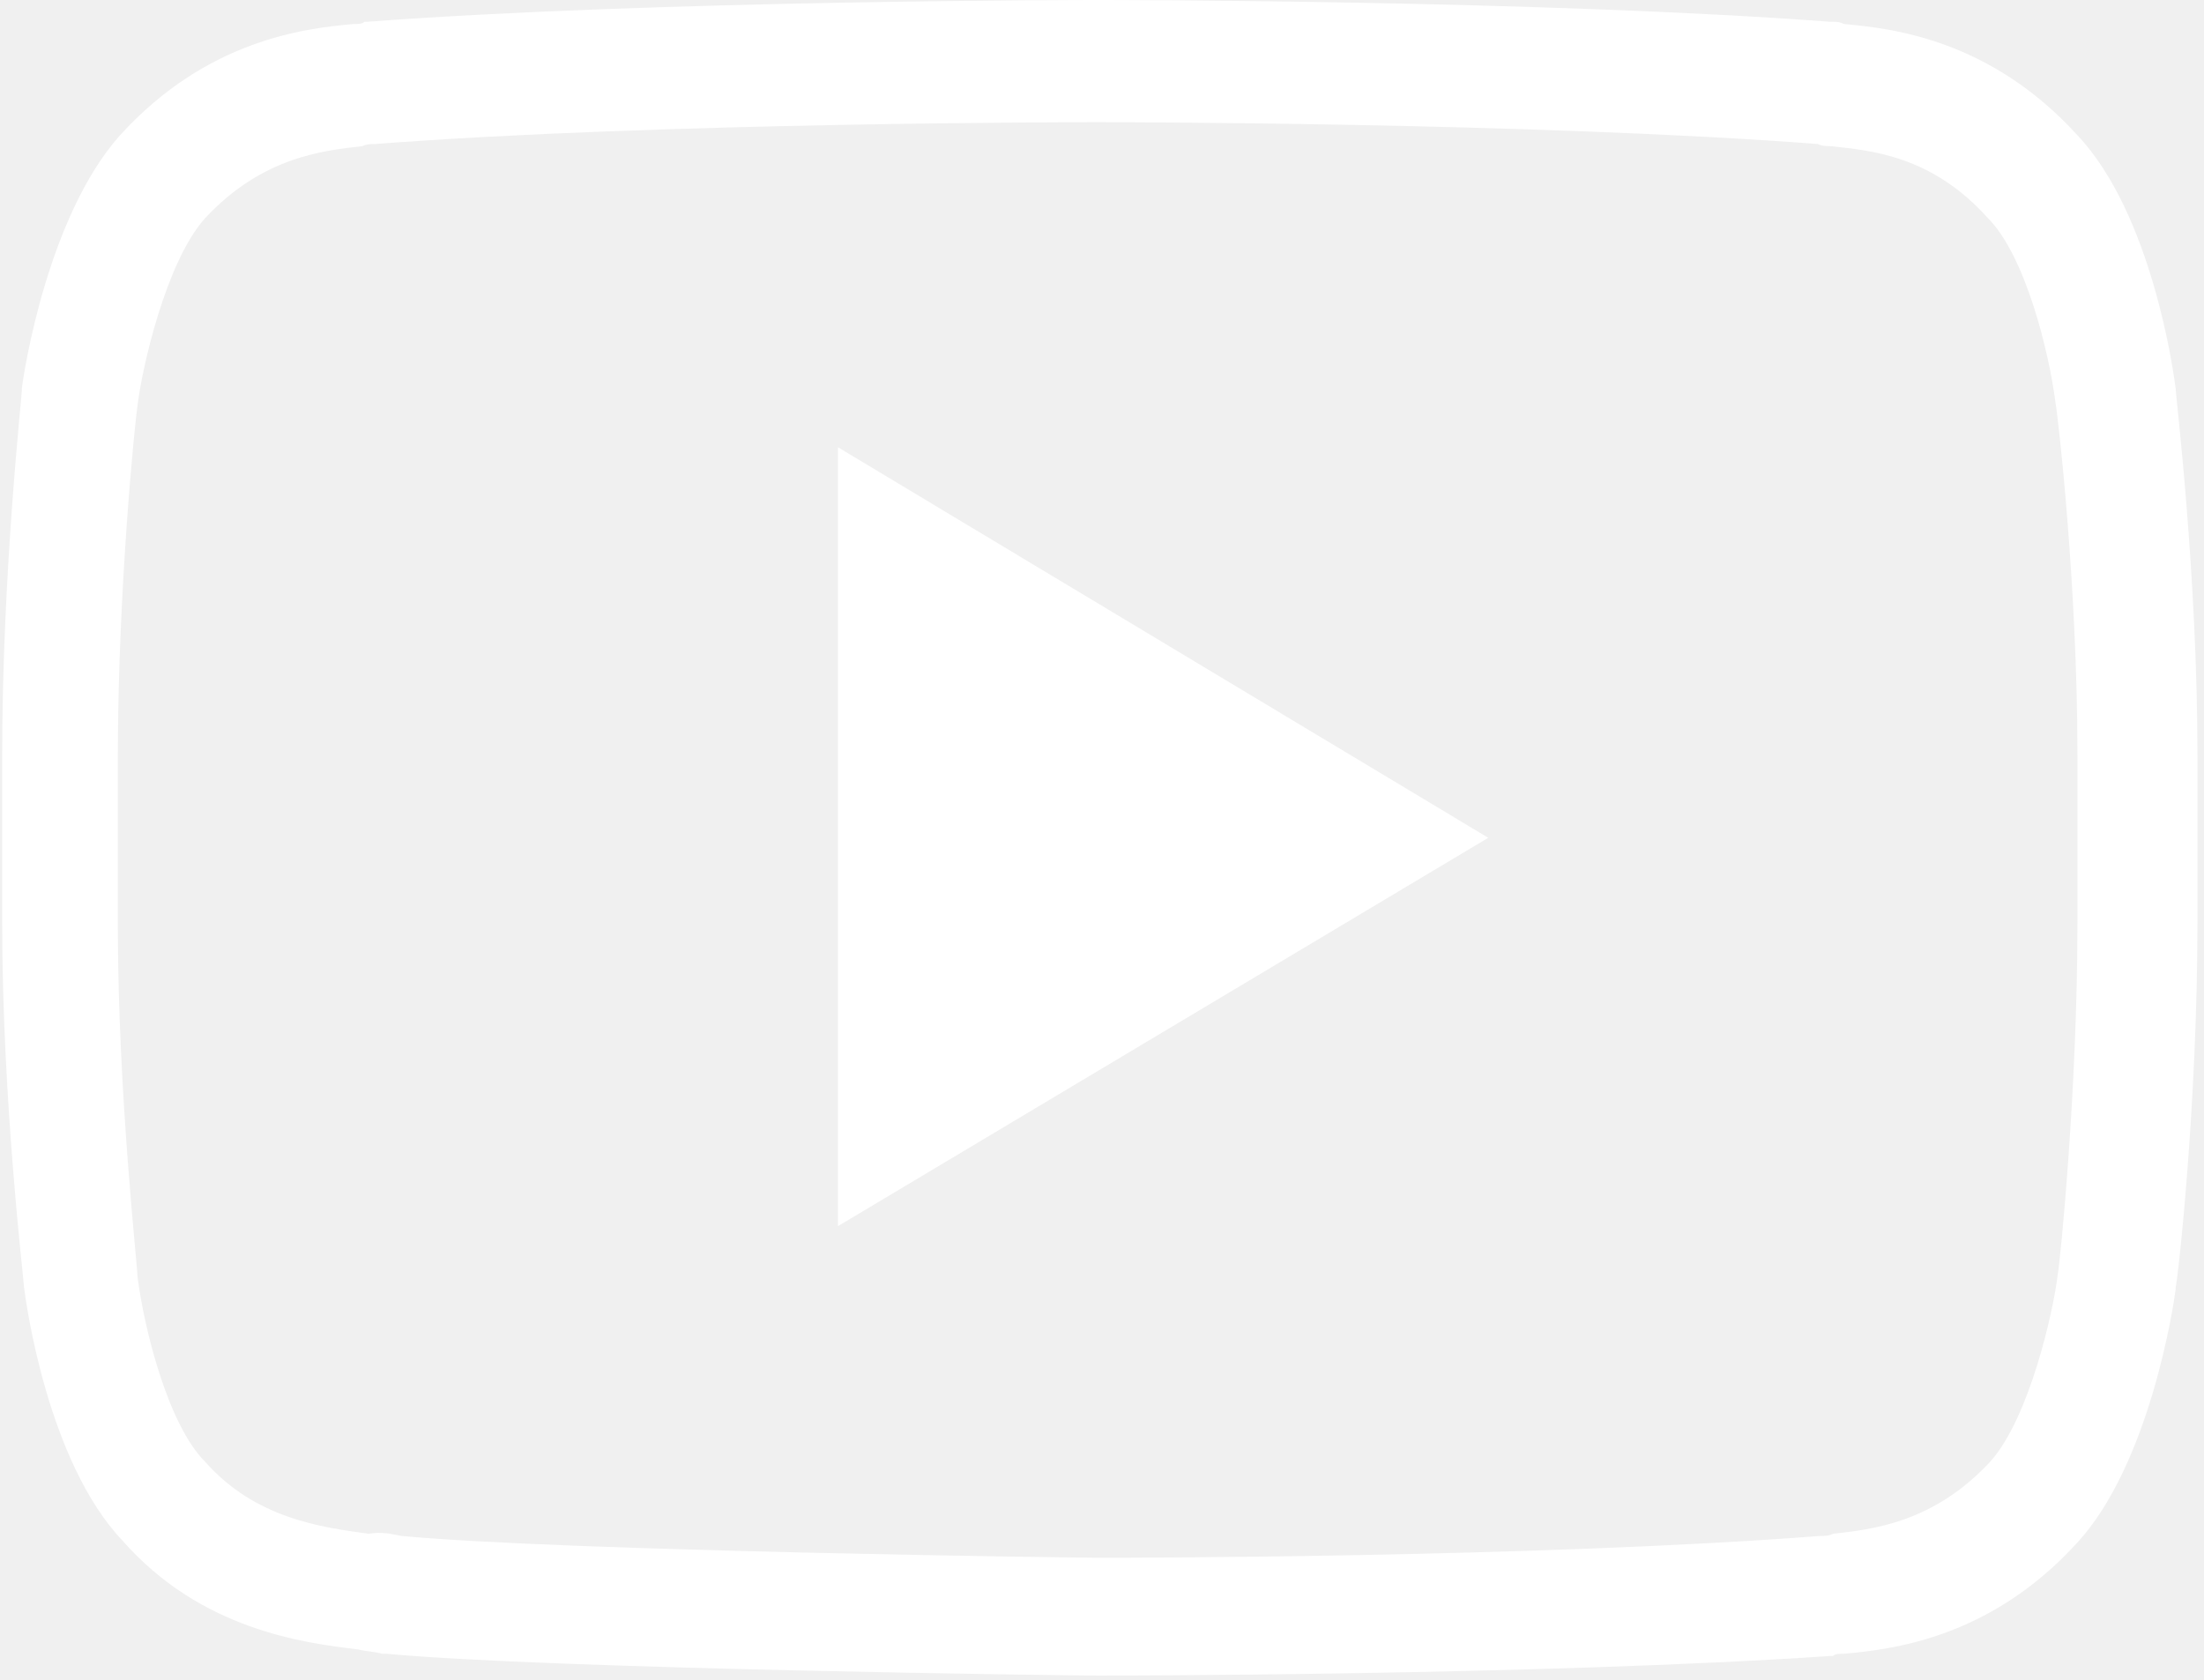
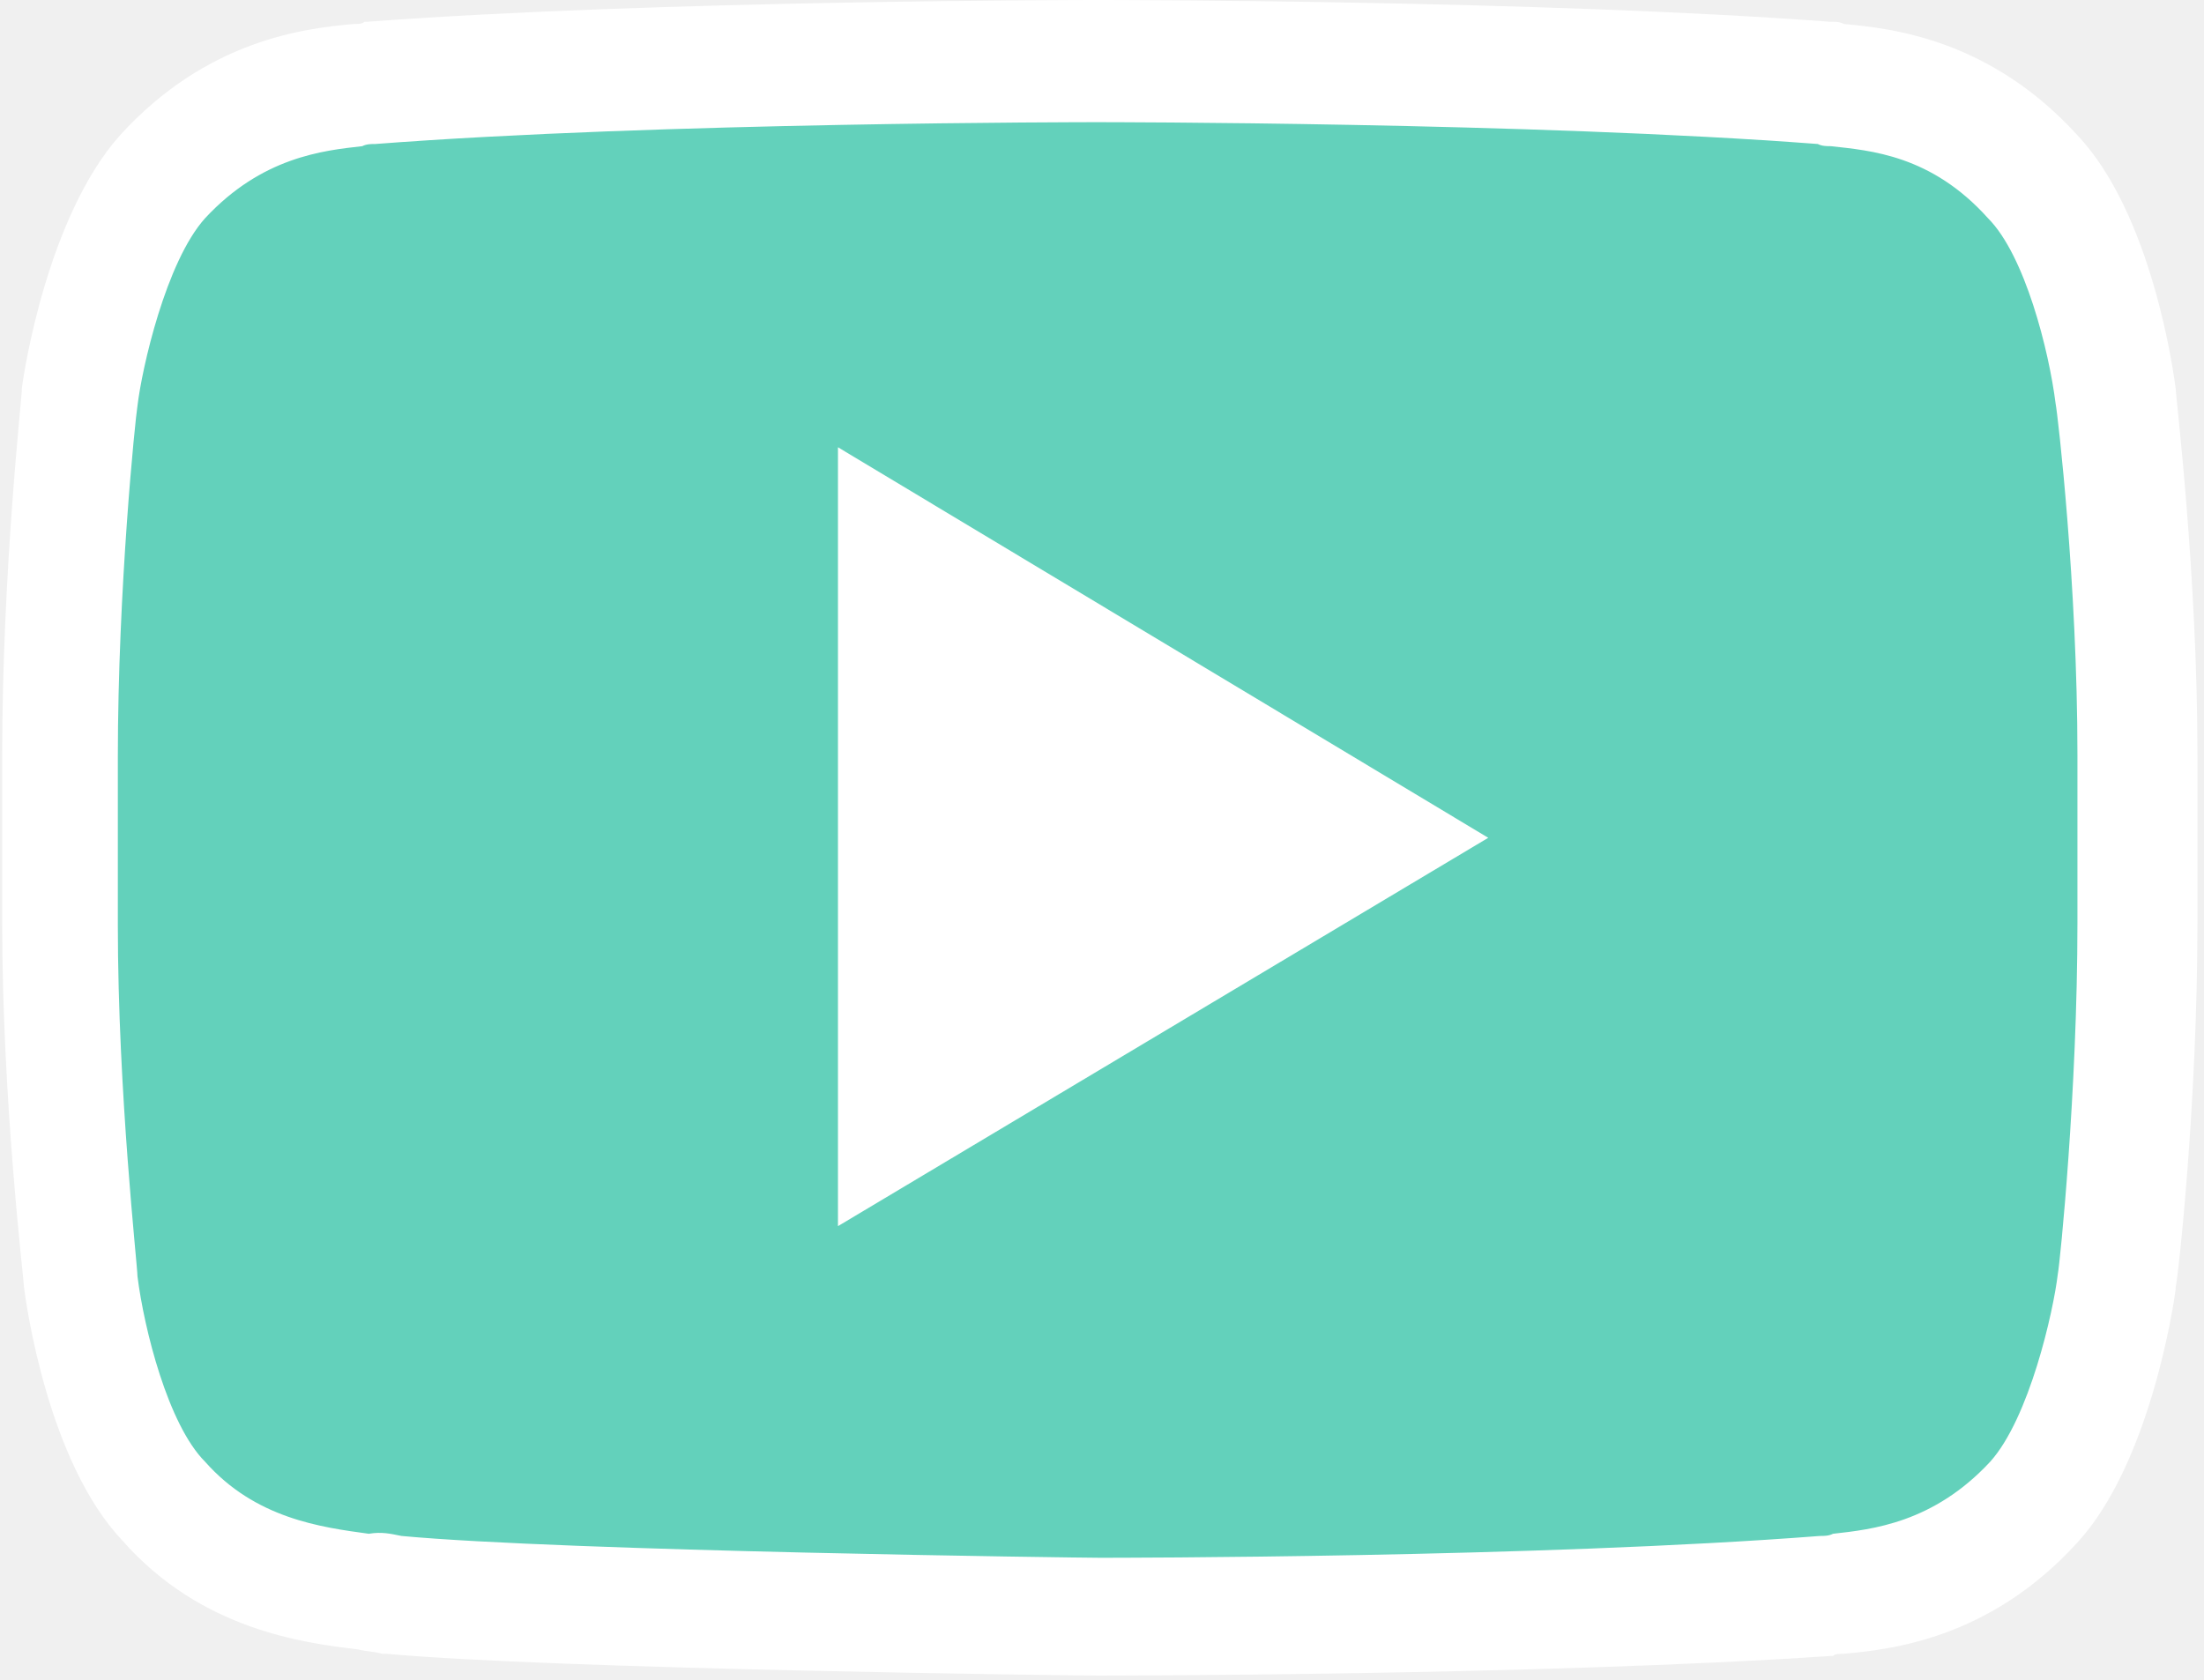
<svg xmlns="http://www.w3.org/2000/svg" width="101" height="77" viewBox="0 0 101 77" fill="none">
-   <path d="M97 18.1C97 18.1 96.1 11.1 93.2 8C89.6 4 85.5 3.9 83.7 3.7C70.4 2.7 50.4 2.7 50.4 2.7H50.3C50.3 2.7 30.3 2.7 17 3.7C15.1 3.9 11.1 4 7.5 8C4.7 11.1 3.7 18.1 3.7 18.1C3.7 18.1 2.8 26.3 2.8 34.5V42.2C2.8 50.4 3.7 58.6 3.7 58.6C3.7 58.6 4.6 65.6 7.5 68.7C11.1 72.7 15.9 72.6 18 73C25.6 73.8 50.4 74 50.4 74C50.4 74 70.4 74 83.7 73C85.6 72.8 89.6 72.7 93.2 68.7C96 65.6 97 58.6 97 58.6C97 58.6 97.9 50.4 97.9 42.2V34.5C97.9 26.3 97 18.1 97 18.1Z" fill="@green-light" />
-   <path d="M50.3 76.8C49.3 76.8 25.3 76.5 17.7 75.8H17.6H17.5C17.2 75.7 16.8 75.7 16.4 75.6C13.9 75.3 9.2 74.7 5.6 70.6C2.2 67 1.2 59.8 1.1 59C1.1 58.7 0.1 50.5 0.1 42.3V34.6C0.1 26.3 1 18.2 1 17.9V17.8C1.1 17 2.2 9.9 5.5 6.2C9.5 1.8 14 1.3 16.2 1.1C16.4 1.1 16.6 1.1 16.7 1H16.8C30.1 0 50.1 0 50.3 0H50.4C50.6 0 70.6 0 83.9 1H84C84.2 1 84.3 1 84.5 1.1C86.7 1.3 91.2 1.8 95.2 6.2C98.6 9.8 99.6 17 99.7 17.8C99.7 18.1 100.7 26.3 100.7 34.6V42.3C100.7 50.6 99.8 58.7 99.7 59V59.1C99.6 59.9 98.5 67.1 95.2 70.7C91.2 75.1 86.7 75.6 84.5 75.8C84.3 75.8 84.1 75.8 84 75.9H83.9C70.6 76.8 50.5 76.8 50.3 76.8ZM18.4 70.4C25.9 71.1 49.6 71.4 50.4 71.4C51.1 71.4 70.5 71.4 83.4 70.4C83.6 70.4 83.8 70.4 84 70.3C85.8 70.1 88.6 69.8 91.2 67C93 65 94.1 60.1 94.3 58.4C94.4 57.9 95.2 50 95.2 42.3V34.6C95.2 26.8 94.3 19 94.2 18.5C93.9 16.1 92.8 11.7 91.1 10C88.5 7.1 85.7 6.9 83.9 6.7C83.7 6.7 83.5 6.7 83.3 6.6C70.2 5.6 50.5 5.6 50.3 5.6H50.2C50 5.6 30.2 5.6 17.2 6.6C17 6.6 16.8 6.6 16.6 6.7C14.8 6.9 12 7.2 9.4 10C7.6 12 6.5 16.9 6.3 18.6C6.2 19.2 5.4 27 5.4 34.7V42.4C5.4 50.1 6.3 58 6.3 58.5C6.6 60.9 7.7 65.3 9.4 67C11.7 69.6 14.7 70 16.9 70.3C17.5 70.2 17.9 70.3 18.4 70.4Z" fill="white" />
-   <path d="M38.4 20.5V56.2L68.2 38.4L38.4 20.5Z" fill="white" />
+   <path d="M97 18.1C97 18.1 96.1 11.1 93.2 8C89.6 4 85.5 3.9 83.7 3.7C70.4 2.7 50.4 2.7 50.4 2.7H50.3C50.3 2.7 30.3 2.7 17 3.7C15.1 3.9 11.1 4 7.5 8C4.7 11.1 3.7 18.1 3.7 18.1C3.7 18.1 2.8 26.3 2.8 34.5V42.2C2.8 50.4 3.7 58.6 3.7 58.6C3.7 58.6 4.6 65.6 7.5 68.7C11.1 72.7 15.9 72.6 18 73C25.6 73.8 50.4 74 50.4 74C50.4 74 70.4 74 83.7 73C85.6 72.8 89.6 72.7 93.2 68.7C96 65.6 97 58.6 97 58.6C97 58.6 97.9 50.4 97.9 42.2V34.5C97.9 26.3 97 18.1 97 18.1Z" fill="#63D1BB" />
+   <path d="M50.3 76.8C49.3 76.8 25.3 76.5 17.7 75.8H17.6H17.5C17.2 75.7 16.8 75.7 16.4 75.6C13.9 75.3 9.2 74.7 5.6 70.6C2.2 67 1.2 59.8 1.1 59C1.1 58.7 0.1 50.5 0.1 42.3V34.6C0.1 26.3 1 18.2 1 17.9V17.8C1.1 17 2.2 9.9 5.5 6.2C9.5 1.8 14 1.3 16.2 1.1C16.4 1.1 16.6 1.1 16.7 1H16.8C30.1 0 50.1 0 50.3 0H50.4C50.6 0 70.6 0 83.9 1H84C84.2 1 84.3 1 84.5 1.1C86.7 1.3 91.2 1.8 95.2 6.2C98.6 9.8 99.6 17 99.7 17.8C99.7 18.1 100.7 26.3 100.7 34.6V42.3C100.7 50.6 99.8 58.7 99.7 59V59.1C99.6 59.9 98.5 67.1 95.2 70.7C91.2 75.1 86.7 75.6 84.5 75.8C84.3 75.8 84.1 75.8 84 75.9H83.9C70.6 76.8 50.5 76.8 50.3 76.8ZM18.4 70.4C25.9 71.1 49.6 71.4 50.4 71.4C51.1 71.4 70.5 71.4 83.4 70.4C83.6 70.4 83.8 70.4 84 70.3C85.8 70.1 88.6 69.8 91.2 67C93 65 94.1 60.1 94.3 58.4C94.4 57.9 95.2 50 95.2 42.3V34.6C95.2 26.8 94.3 19 94.2 18.5C93.9 16.1 92.8 11.7 91.1 10C88.5 7.1 85.7 6.9 83.9 6.7C83.7 6.7 83.5 6.7 83.3 6.6C70.2 5.6 50.5 5.6 50.3 5.6H50.2C50 5.6 30.2 5.6 17.2 6.6C17 6.6 16.8 6.6 16.6 6.7C14.8 6.9 12 7.2 9.4 10C7.6 12 6.5 16.9 6.3 18.6C6.2 19.2 5.4 27 5.4 34.7V42.4C5.4 50.1 6.3 58 6.3 58.5C6.6 60.9 7.7 65.3 9.4 67C11.7 69.6 14.7 70 16.9 70.3C17.5 70.2 17.9 70.3 18.4 70.4Z" fill="#FFFFFF" />
+   <path d="M38.4 20.5V56.2L68.2 38.4L38.4 20.5Z" fill="#FFFFFF" />
</svg>
